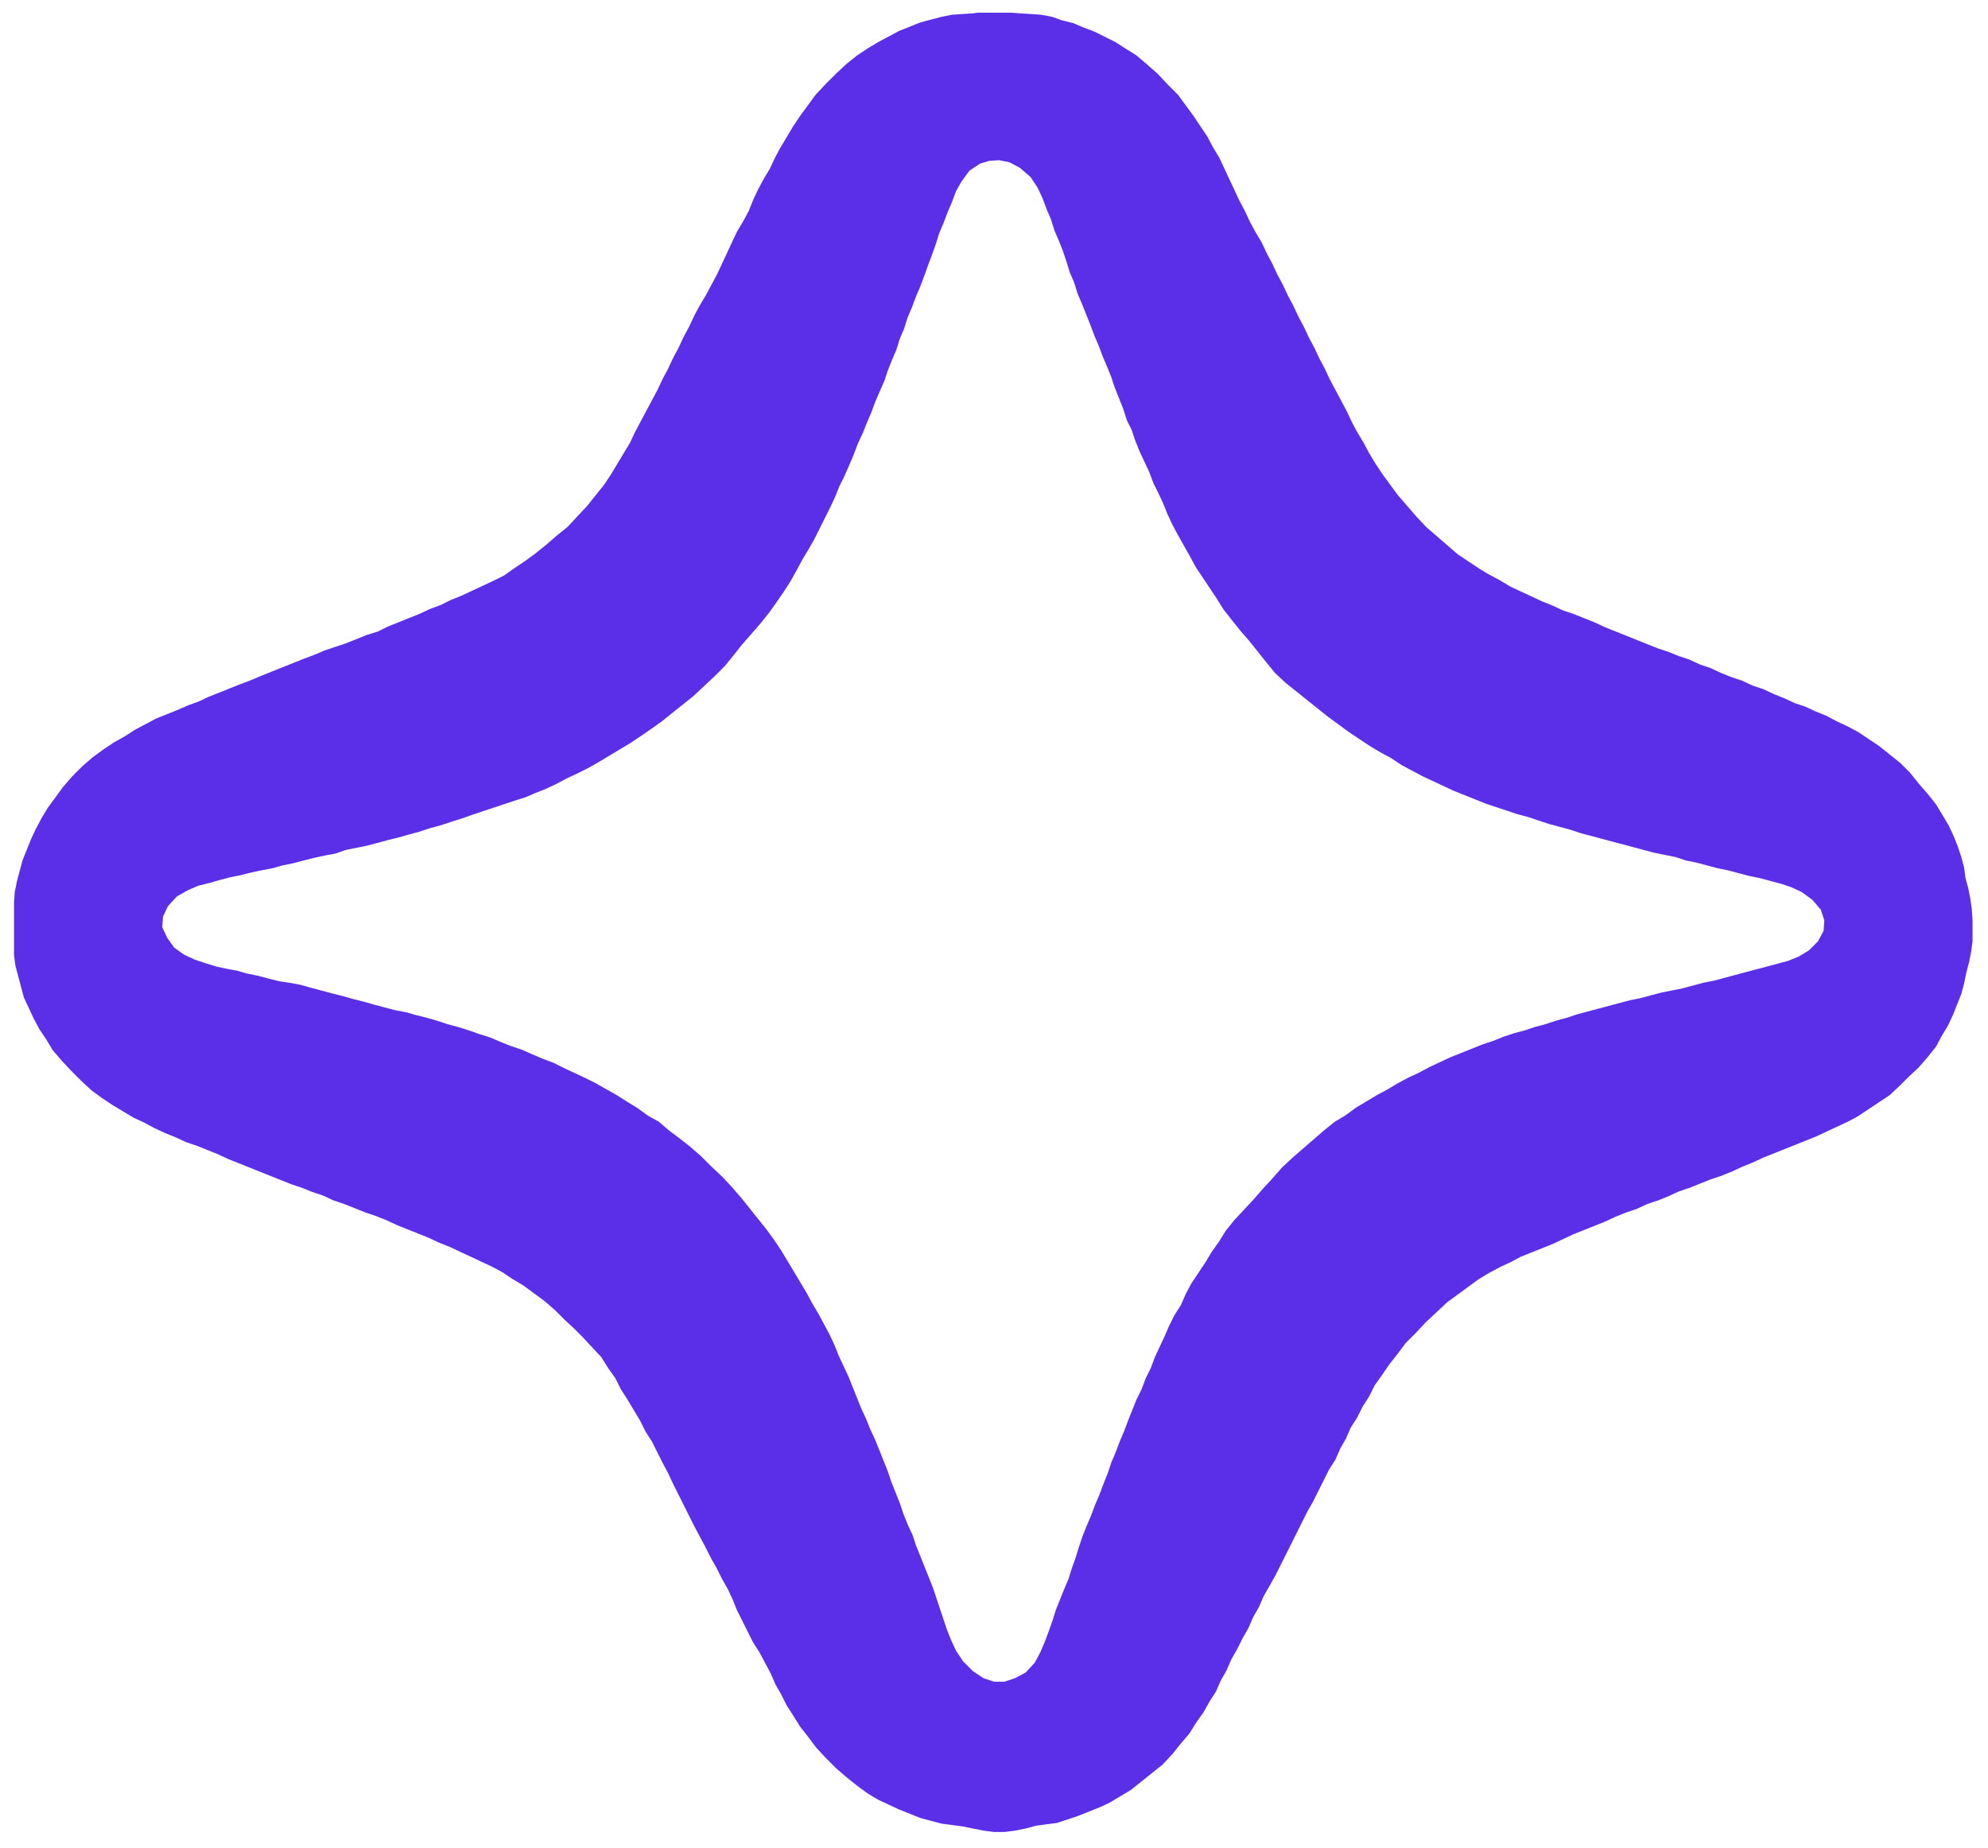
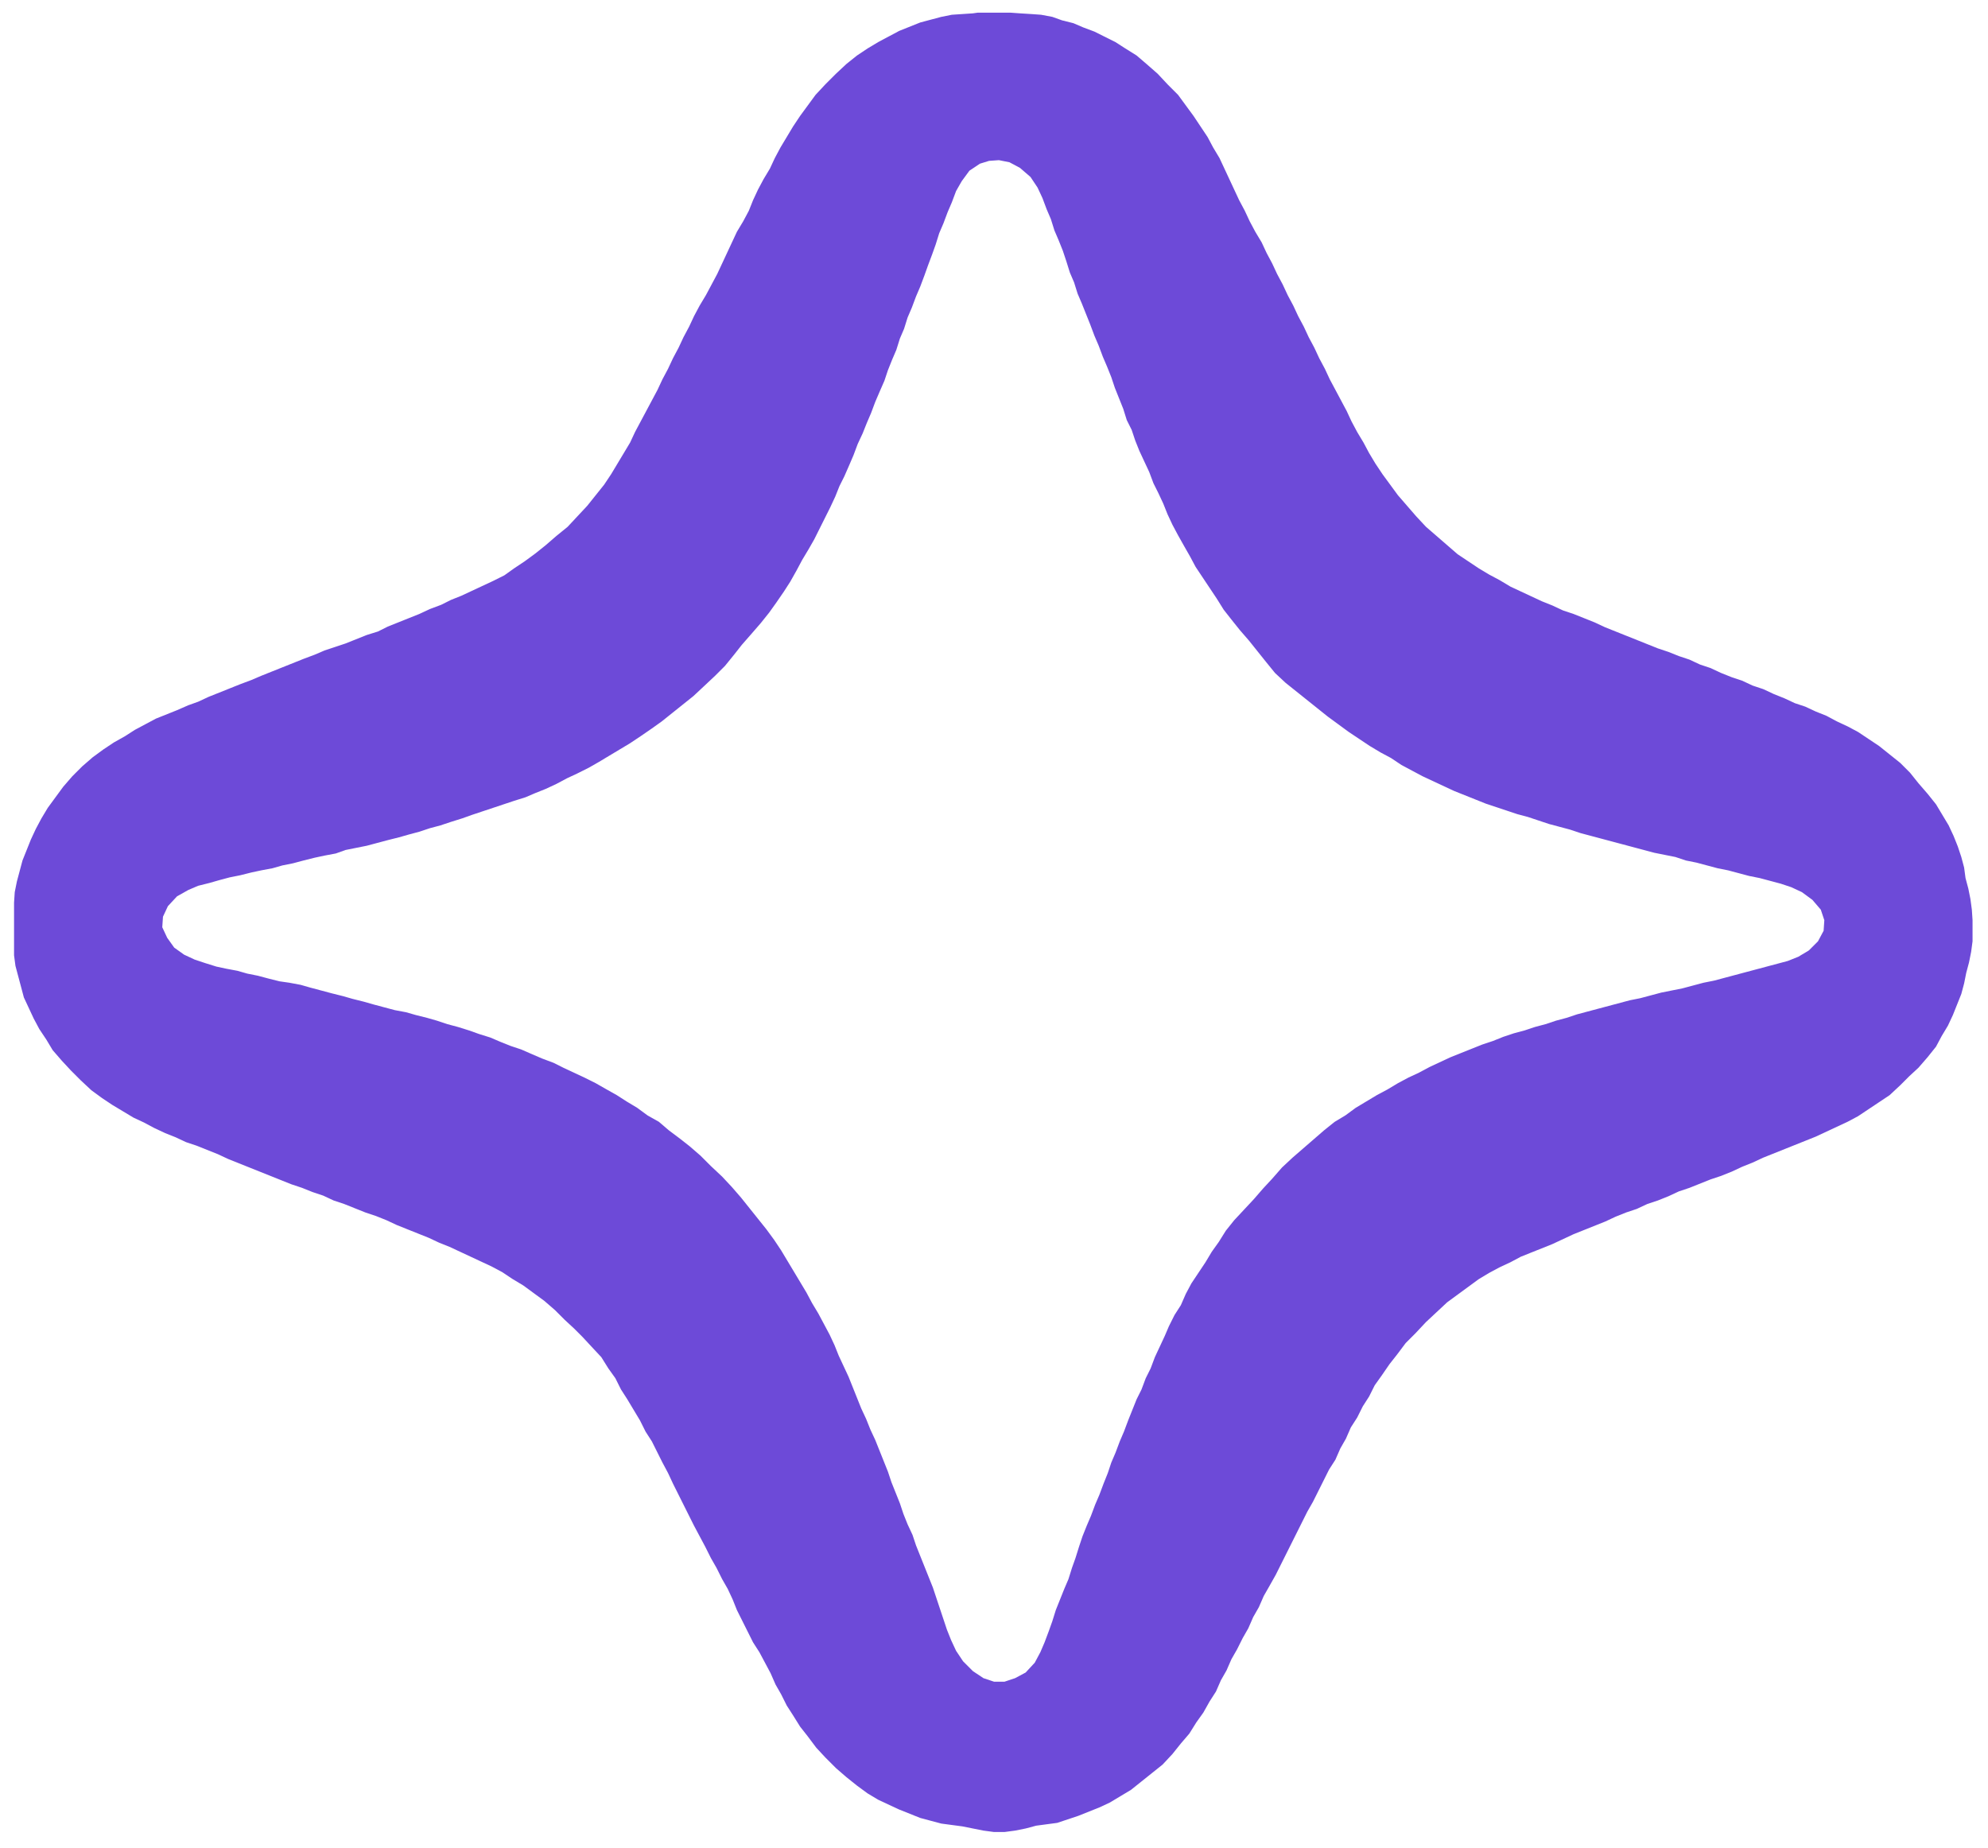
<svg xmlns="http://www.w3.org/2000/svg" viewBox="410 331 283 263">
-   <path fill="#5B2EE8" fill-rule="evenodd" d="M548.5 332.9 L547.0 333.0 L545.5 333.1 L544.0 333.4 L542.5 333.8 L541.0 334.2 L539.5 334.8 L538.0 335.4 L536.5 336.2 L535.0 337.0 L533.5 337.9 L532.0 338.9 L530.5 340.1 L529.0 341.5 L527.5 343.0 L526.1 344.5 L525.0 346.0 L523.9 347.5 L522.9 349.0 L522.0 350.5 L521.1 352.0 L520.3 353.5 L519.6 355.0 L518.7 356.5 L517.9 358.0 L517.2 359.5 L516.6 361.0 L515.8 362.5 L514.9 364.0 L514.2 365.5 L513.5 367.0 L512.8 368.5 L512.1 370.0 L511.3 371.5 L510.5 373.0 L509.6 374.5 L508.8 376.0 L508.1 377.5 L507.3 379.0 L506.6 380.5 L505.8 382.0 L505.1 383.5 L504.3 385.0 L503.6 386.5 L502.8 388.0 L502.0 389.5 L501.2 391.0 L500.4 392.5 L499.7 394.0 L498.8 395.5 L497.9 397.0 L497.0 398.5 L496.0 400.0 L494.8 401.5 L493.6 403.0 L492.2 404.5 L490.8 406.0 L489.2 407.3 L487.7 408.6 L486.2 409.8 L484.7 410.9 L483.2 411.9 L481.8 412.9 L480.2 413.7 L478.7 414.4 L477.2 415.1 L475.7 415.8 L474.2 416.4 L472.8 417.1 L471.2 417.7 L469.7 418.4 L468.2 419.0 L466.7 419.6 L465.2 420.2 L463.8 420.9 L462.2 421.4 L460.7 422.0 L459.2 422.6 L457.7 423.1 L456.2 423.6 L454.8 424.2 L453.2 424.8 L451.7 425.4 L450.2 426.0 L448.7 426.6 L447.2 427.2 L445.8 427.8 L444.2 428.4 L442.7 429.0 L441.2 429.6 L439.7 430.2 L438.2 430.9 L436.8 431.4 L435.2 432.1 L433.7 432.7 L432.2 433.3 L430.7 434.1 L429.2 434.9 L427.8 435.8 L426.2 436.7 L424.7 437.7 L423.2 438.8 L421.7 440.1 L420.3 441.5 L419.0 443.0 L417.9 444.5 L416.8 446.0 L415.9 447.5 L415.1 449.0 L414.4 450.5 L413.8 452.0 L413.2 453.5 L412.8 455.0 L412.4 456.5 L412.1 458.0 L412.0 459.5 L412.0 461.0 L412.0 462.5 L412.0 464.0 L412.0 465.5 L412.0 467.0 L412.2 468.5 L412.6 470.0 L413.0 471.5 L413.4 473.0 L414.1 474.5 L414.8 476.0 L415.6 477.5 L416.6 479.0 L417.5 480.5 L418.8 482.0 L420.1 483.4 L421.5 484.8 L423.0 486.2 L424.5 487.3 L426.0 488.3 L427.5 489.2 L429.0 490.1 L430.5 490.8 L432.0 491.6 L433.5 492.3 L435.0 492.9 L436.5 493.6 L438.0 494.1 L439.5 494.7 L441.0 495.3 L442.5 496.0 L444.0 496.6 L445.5 497.2 L447.0 497.8 L448.5 498.4 L450.0 499.0 L451.5 499.6 L453.0 500.1 L454.5 500.7 L456.0 501.2 L457.5 501.9 L459.0 502.4 L460.5 503.0 L462.0 503.6 L463.5 504.1 L465.0 504.7 L466.5 505.4 L468.0 506.0 L469.5 506.6 L471.0 507.2 L472.5 507.9 L474.0 508.5 L475.5 509.2 L477.0 509.9 L478.5 510.6 L480.0 511.3 L481.5 512.1 L483.0 513.1 L484.5 514.0 L486.0 515.1 L487.5 516.2 L489.0 517.5 L490.4 518.9 L491.7 520.1 L492.9 521.3 L494.2 522.7 L495.6 524.2 L496.6 525.8 L497.6 527.2 L498.4 528.8 L499.3 530.2 L500.2 531.7 L501.1 533.2 L501.9 534.8 L502.8 536.2 L503.6 537.8 L504.3 539.2 L505.1 540.7 L505.8 542.2 L506.6 543.8 L507.3 545.2 L508.1 546.8 L508.8 548.2 L509.6 549.7 L510.4 551.2 L511.2 552.8 L512.0 554.2 L512.8 555.8 L513.6 557.2 L514.3 558.7 L514.9 560.2 L515.7 561.8 L516.4 563.2 L517.2 564.8 L518.1 566.2 L518.9 567.7 L519.7 569.2 L520.4 570.8 L521.2 572.2 L522.0 573.8 L522.9 575.2 L523.9 576.8 L525.0 578.2 L526.2 579.8 L527.5 581.2 L529.0 582.7 L530.5 584.0 L532.0 585.2 L533.5 586.3 L535.0 587.2 L536.5 587.9 L538.0 588.6 L539.5 589.2 L541.0 589.8 L542.5 590.2 L544.0 590.6 L545.5 590.8 L547.0 591.0 L548.5 591.3 L550.0 591.6 L551.5 591.8 L553.0 591.8 L554.5 591.6 L556.0 591.3 L557.5 590.9 L559.0 590.7 L560.5 590.5 L562.0 590.0 L563.5 589.5 L565.0 588.9 L566.5 588.3 L568.0 587.6 L569.5 586.7 L571.0 585.8 L572.5 584.6 L574.0 583.4 L575.5 582.2 L576.9 580.7 L578.1 579.2 L579.3 577.8 L580.3 576.2 L581.3 574.8 L582.2 573.2 L583.1 571.8 L583.8 570.2 L584.6 568.8 L585.3 567.2 L586.1 565.8 L586.9 564.2 L587.7 562.8 L588.4 561.2 L589.2 559.8 L589.9 558.2 L590.7 556.8 L591.6 555.2 L592.3 553.8 L593.1 552.2 L593.8 550.8 L594.6 549.2 L595.3 547.8 L596.1 546.2 L596.9 544.8 L597.7 543.2 L598.4 541.8 L599.2 540.2 L600.1 538.8 L600.8 537.2 L601.6 535.8 L602.3 534.2 L603.2 532.8 L604.0 531.2 L604.9 529.8 L605.7 528.2 L606.7 526.8 L607.8 525.2 L608.9 523.8 L610.1 522.2 L611.5 520.8 L613.0 519.2 L614.5 517.8 L616.0 516.4 L617.5 515.3 L619.0 514.2 L620.5 513.1 L622.0 512.2 L623.5 511.4 L625.0 510.7 L626.5 509.9 L628.0 509.3 L629.5 508.7 L631.0 508.1 L632.5 507.4 L634.0 506.7 L635.5 506.1 L637.0 505.5 L638.5 504.9 L640.0 504.2 L641.5 503.6 L643.0 503.1 L644.5 502.4 L646.0 501.9 L647.5 501.3 L649.0 500.6 L650.5 500.1 L652.0 499.5 L653.5 498.9 L655.0 498.4 L656.5 497.8 L658.0 497.1 L659.5 496.5 L661.0 495.8 L662.5 495.2 L664.0 494.6 L665.5 494.0 L667.0 493.4 L668.5 492.8 L670.0 492.1 L671.5 491.4 L673.0 490.7 L674.5 489.9 L676.0 488.9 L677.5 487.9 L679.0 486.9 L680.5 485.5 L681.8 484.2 L683.1 483.0 L684.4 481.5 L685.6 480.0 L686.4 478.5 L687.3 477.0 L688.0 475.5 L688.6 474.0 L689.2 472.5 L689.6 471.0 L689.9 469.5 L690.3 468.0 L690.6 466.5 L690.8 465.0 L690.8 463.5 L690.8 462.0 L690.7 460.5 L690.5 459.0 L690.2 457.5 L689.8 456.0 L689.6 454.5 L689.2 453.0 L688.7 451.5 L688.1 450.0 L687.4 448.5 L686.5 447.0 L685.6 445.5 L684.4 444.0 L683.1 442.5 L681.9 441.0 L680.5 439.6 L679.0 438.4 L677.5 437.2 L676.0 436.2 L674.5 435.2 L673.0 434.4 L671.5 433.7 L670.0 432.9 L668.5 432.3 L667.0 431.6 L665.5 431.1 L664.0 430.4 L662.5 429.8 L661.0 429.1 L659.5 428.6 L658.0 427.9 L656.5 427.4 L655.0 426.8 L653.5 426.1 L652.0 425.6 L650.5 424.9 L649.0 424.4 L647.5 423.8 L646.0 423.3 L644.5 422.7 L643.0 422.1 L641.5 421.5 L640.0 420.9 L638.5 420.3 L637.0 419.6 L635.5 419.0 L634.0 418.4 L632.5 417.9 L631.0 417.2 L629.5 416.6 L628.0 415.9 L626.5 415.2 L625.0 414.5 L623.5 413.6 L622.0 412.8 L620.5 411.9 L619.0 410.9 L617.5 409.9 L616.0 408.6 L614.5 407.3 L613.0 406.0 L611.6 404.5 L610.3 403.0 L609.0 401.5 L607.9 400.0 L606.8 398.5 L605.8 397.0 L604.9 395.5 L604.1 394.0 L603.2 392.5 L602.4 391.0 L601.7 389.5 L600.9 388.0 L600.1 386.5 L599.3 385.0 L598.6 383.5 L597.8 382.0 L597.1 380.5 L596.3 379.0 L595.6 377.5 L594.8 376.0 L594.1 374.5 L593.3 373.0 L592.6 371.5 L591.8 370.0 L591.1 368.5 L590.3 367.0 L589.6 365.5 L588.7 364.0 L587.9 362.5 L587.2 361.0 L586.4 359.5 L585.7 358.0 L585.0 356.5 L584.3 355.0 L583.6 353.5 L582.7 352.0 L581.9 350.5 L580.9 349.0 L579.9 347.5 L578.8 346.0 L577.7 344.5 L576.2 343.0 L574.8 341.5 L573.2 340.1 L571.8 338.9 L570.2 337.9 L568.8 337.0 L567.2 336.2 L565.8 335.5 L564.2 334.9 L562.8 334.3 L561.2 333.9 L559.8 333.4 L558.2 333.1 L556.8 333.0 L555.2 332.9 L553.8 332.8 L552.2 332.8 L550.8 332.8 L549.2 332.8ZM550.8 353.9 L552.2 353.8 L553.7 354.1 L555.2 354.9 L556.7 356.2 L557.7 357.7 L558.4 359.2 L559.0 360.8 L559.6 362.2 L560.1 363.8 L560.7 365.2 L561.3 366.7 L561.8 368.2 L562.3 369.8 L562.9 371.2 L563.4 372.8 L564.0 374.2 L564.6 375.7 L565.2 377.2 L565.8 378.8 L566.4 380.2 L567.0 381.8 L567.6 383.2 L568.2 384.7 L568.7 386.2 L569.3 387.7 L569.9 389.2 L570.4 390.8 L571.1 392.2 L571.6 393.7 L572.2 395.2 L572.9 396.7 L573.6 398.2 L574.2 399.8 L574.9 401.2 L575.6 402.7 L576.2 404.2 L576.9 405.7 L577.7 407.2 L578.6 408.8 L579.4 410.2 L580.2 411.7 L581.2 413.2 L582.2 414.7 L583.2 416.2 L584.2 417.8 L585.3 419.2 L586.5 420.7 L587.8 422.2 L589.0 423.7 L590.2 425.2 L591.5 426.8 L593.0 428.2 L594.5 429.4 L596.0 430.6 L597.5 431.8 L599.0 433.0 L600.5 434.1 L602.0 435.2 L603.5 436.2 L605.0 437.2 L606.5 438.1 L608.0 438.9 L609.5 439.9 L611.0 440.7 L612.5 441.5 L614.0 442.2 L615.5 442.9 L617.0 443.6 L618.5 444.2 L620.0 444.8 L621.5 445.4 L623.0 445.9 L624.5 446.4 L626.0 446.9 L627.5 447.3 L629.0 447.8 L630.5 448.3 L632.0 448.7 L633.5 449.1 L635.0 449.6 L636.5 450.0 L638.0 450.4 L639.5 450.8 L641.0 451.2 L642.5 451.6 L644.0 452.0 L645.5 452.4 L647.0 452.7 L648.5 453.0 L650.0 453.5 L651.5 453.8 L653.0 454.2 L654.5 454.6 L656.0 454.9 L657.5 455.3 L659.0 455.7 L660.5 456.0 L662.0 456.4 L663.5 456.8 L665.0 457.3 L666.5 458.0 L668.0 459.1 L669.2 460.5 L669.7 462.0 L669.6 463.5 L668.8 465.0 L667.5 466.3 L666.0 467.2 L664.5 467.8 L663.0 468.2 L661.5 468.6 L660.0 469.0 L658.5 469.4 L657.0 469.8 L655.5 470.2 L654.0 470.6 L652.5 470.9 L651.0 471.3 L649.5 471.7 L648.0 472.0 L646.5 472.3 L645.0 472.7 L643.5 473.1 L642.0 473.4 L640.5 473.8 L639.0 474.2 L637.5 474.6 L636.0 475.0 L634.5 475.4 L633.0 475.9 L631.5 476.3 L630.0 476.8 L628.5 477.2 L627.0 477.7 L625.5 478.1 L624.0 478.6 L622.5 479.2 L621.0 479.7 L619.5 480.3 L618.0 480.9 L616.5 481.5 L615.0 482.2 L613.5 482.9 L612.0 483.7 L610.5 484.4 L609.0 485.2 L607.5 486.1 L606.0 486.9 L604.5 487.8 L603.0 488.7 L601.5 489.8 L600.0 490.7 L598.5 491.9 L597.0 493.2 L595.5 494.5 L594.0 495.8 L592.5 497.2 L591.1 498.8 L589.8 500.2 L588.5 501.7 L587.1 503.2 L585.7 504.7 L584.5 506.2 L583.5 507.8 L582.5 509.2 L581.6 510.7 L580.6 512.2 L579.6 513.7 L578.8 515.2 L578.1 516.8 L577.2 518.2 L576.4 519.8 L575.8 521.2 L575.1 522.7 L574.4 524.2 L573.8 525.8 L573.1 527.2 L572.5 528.8 L571.8 530.2 L571.2 531.7 L570.6 533.2 L570.0 534.8 L569.4 536.2 L568.8 537.8 L568.2 539.2 L567.7 540.7 L567.1 542.2 L566.5 543.8 L565.9 545.2 L565.3 546.8 L564.7 548.2 L564.1 549.7 L563.6 551.2 L563.1 552.8 L562.6 554.2 L562.1 555.8 L561.5 557.2 L560.9 558.7 L560.3 560.2 L559.8 561.8 L559.3 563.2 L558.7 564.8 L558.1 566.2 L557.3 567.7 L556.0 569.1 L554.5 569.9 L553.0 570.4 L551.5 570.4 L550.0 569.9 L548.5 568.9 L547.1 567.5 L546.1 566.0 L545.4 564.5 L544.8 563.0 L544.3 561.5 L543.8 560.0 L543.3 558.5 L542.8 557.0 L542.2 555.5 L541.6 554.0 L541.0 552.5 L540.4 551.0 L539.9 549.5 L539.2 548.0 L538.6 546.5 L538.1 545.0 L537.5 543.5 L536.9 542.0 L536.4 540.5 L535.8 539.0 L535.2 537.5 L534.6 536.0 L533.9 534.5 L533.3 533.0 L532.6 531.5 L532.0 530.0 L531.4 528.5 L530.8 527.0 L530.1 525.5 L529.4 524.0 L528.8 522.5 L528.1 521.0 L527.3 519.5 L526.5 518.0 L525.6 516.5 L524.8 515.0 L523.9 513.5 L523.0 512.0 L522.1 510.5 L521.2 509.0 L520.2 507.5 L519.1 506.0 L517.9 504.5 L516.7 503.0 L515.5 501.5 L514.2 500.0 L512.8 498.5 L511.2 497.0 L509.7 495.5 L508.2 494.2 L506.8 493.1 L505.2 491.9 L503.8 490.7 L502.2 489.8 L500.7 488.7 L499.2 487.8 L497.8 486.9 L496.2 486.0 L494.8 485.2 L493.2 484.4 L491.7 483.7 L490.2 483.0 L488.8 482.3 L487.2 481.7 L485.8 481.1 L484.2 480.4 L482.7 479.9 L481.2 479.3 L479.8 478.7 L478.2 478.2 L476.8 477.7 L475.2 477.2 L473.7 476.8 L472.2 476.3 L470.8 475.9 L469.2 475.5 L467.8 475.1 L466.2 474.8 L464.7 474.4 L463.2 474.0 L461.8 473.6 L460.2 473.2 L458.8 472.8 L457.2 472.4 L455.7 472.0 L454.2 471.6 L452.8 471.2 L451.2 470.9 L449.8 470.7 L448.2 470.3 L446.7 469.9 L445.2 469.6 L443.8 469.2 L442.2 468.9 L440.8 468.6 L439.2 468.1 L437.7 467.6 L436.2 466.9 L434.8 465.9 L433.8 464.5 L433.1 463.0 L433.2 461.5 L433.9 460.0 L435.2 458.6 L436.8 457.7 L438.2 457.1 L439.8 456.7 L441.2 456.3 L442.7 455.9 L444.2 455.6 L445.8 455.2 L447.2 454.9 L448.8 454.6 L450.2 454.2 L451.7 453.9 L453.2 453.5 L454.8 453.1 L456.2 452.8 L457.8 452.5 L459.2 452.0 L460.7 451.7 L462.2 451.4 L463.7 451.0 L465.2 450.6 L466.8 450.2 L468.2 449.8 L469.7 449.4 L471.2 448.9 L472.7 448.5 L474.2 448.0 L475.8 447.5 L477.2 447.0 L478.7 446.5 L480.2 446.0 L481.7 445.5 L483.2 445.0 L484.8 444.5 L486.2 443.9 L487.7 443.3 L489.2 442.6 L490.7 441.8 L492.2 441.1 L493.8 440.3 L495.2 439.5 L496.7 438.6 L498.2 437.7 L499.7 436.8 L501.2 435.8 L502.8 434.7 L504.2 433.7 L505.7 432.5 L507.2 431.3 L508.7 430.1 L510.2 428.7 L511.8 427.2 L513.2 425.8 L514.5 424.2 L515.6 422.8 L517.0 421.2 L518.3 419.7 L519.5 418.2 L520.5 416.8 L521.6 415.2 L522.5 413.8 L523.4 412.2 L524.2 410.7 L525.1 409.2 L525.9 407.8 L526.7 406.2 L527.4 404.8 L528.2 403.2 L528.9 401.7 L529.5 400.2 L530.2 398.8 L530.9 397.2 L531.5 395.8 L532.1 394.2 L532.8 392.7 L533.4 391.2 L534.0 389.8 L534.6 388.2 L535.2 386.8 L535.9 385.2 L536.4 383.7 L537.0 382.2 L537.6 380.8 L538.1 379.2 L538.7 377.8 L539.2 376.2 L539.8 374.8 L540.4 373.2 L541.0 371.8 L541.6 370.2 L542.1 368.8 L542.7 367.2 L543.2 365.8 L543.7 364.2 L544.3 362.8 L544.9 361.2 L545.5 359.8 L546.1 358.2 L546.9 356.8 L548.0 355.3 L549.5 354.3Z" />
+   <path fill="#6D4AD8" fill-rule="evenodd" d="M548.5 332.9 L547.0 333.0 L545.5 333.1 L544.0 333.4 L542.5 333.8 L541.0 334.2 L539.5 334.8 L538.0 335.4 L536.5 336.2 L535.0 337.0 L533.5 337.9 L532.0 338.9 L530.5 340.1 L529.0 341.5 L527.5 343.0 L526.1 344.5 L525.0 346.0 L523.9 347.5 L522.9 349.0 L522.0 350.5 L521.1 352.0 L520.3 353.5 L519.6 355.0 L518.7 356.5 L517.9 358.0 L517.2 359.5 L516.6 361.0 L515.8 362.5 L514.9 364.0 L514.2 365.5 L513.5 367.0 L512.8 368.5 L512.1 370.0 L511.3 371.5 L510.5 373.0 L509.6 374.5 L508.8 376.0 L508.1 377.5 L507.3 379.0 L506.6 380.5 L505.8 382.0 L505.1 383.5 L504.3 385.0 L503.6 386.5 L502.8 388.0 L502.0 389.5 L501.2 391.0 L500.4 392.5 L499.7 394.0 L498.8 395.5 L497.9 397.0 L497.0 398.5 L496.0 400.0 L494.8 401.5 L493.6 403.0 L492.2 404.5 L490.8 406.0 L489.2 407.3 L487.7 408.6 L486.2 409.8 L484.7 410.9 L483.2 411.9 L481.8 412.9 L480.2 413.7 L478.7 414.4 L477.2 415.1 L475.7 415.8 L474.2 416.4 L472.8 417.1 L471.2 417.7 L469.7 418.4 L468.2 419.0 L466.7 419.6 L465.2 420.2 L463.8 420.9 L462.2 421.4 L460.7 422.0 L459.2 422.6 L457.7 423.1 L456.2 423.6 L454.8 424.2 L453.2 424.8 L451.7 425.4 L450.2 426.0 L448.7 426.6 L447.2 427.2 L445.8 427.8 L444.2 428.4 L442.7 429.0 L441.2 429.6 L439.7 430.2 L438.2 430.9 L436.8 431.4 L435.2 432.1 L433.7 432.7 L432.2 433.3 L430.7 434.1 L429.2 434.9 L427.8 435.8 L426.2 436.7 L424.7 437.7 L423.2 438.8 L421.7 440.1 L420.3 441.5 L419.0 443.0 L417.9 444.5 L416.8 446.0 L415.9 447.5 L415.1 449.0 L414.4 450.5 L413.8 452.0 L413.2 453.5 L412.8 455.0 L412.4 456.5 L412.1 458.0 L412.0 459.5 L412.0 461.0 L412.0 462.5 L412.0 464.0 L412.0 465.5 L412.0 467.0 L412.2 468.5 L412.6 470.0 L413.0 471.5 L413.4 473.0 L414.1 474.5 L414.8 476.0 L415.6 477.5 L416.6 479.0 L417.5 480.5 L418.8 482.0 L420.1 483.4 L421.5 484.8 L423.0 486.2 L424.5 487.3 L426.0 488.3 L427.5 489.2 L429.0 490.1 L430.5 490.8 L432.0 491.6 L433.5 492.3 L435.0 492.9 L436.5 493.6 L438.0 494.1 L439.5 494.7 L441.0 495.3 L442.5 496.0 L444.0 496.6 L445.5 497.2 L447.0 497.8 L448.5 498.4 L450.0 499.0 L451.5 499.6 L453.0 500.1 L454.5 500.7 L456.0 501.2 L457.5 501.9 L459.0 502.4 L460.5 503.0 L462.0 503.6 L463.5 504.1 L465.0 504.7 L466.5 505.4 L468.0 506.0 L469.5 506.6 L471.0 507.2 L472.5 507.9 L474.0 508.5 L475.5 509.2 L477.0 509.9 L478.5 510.6 L480.0 511.3 L481.5 512.1 L483.0 513.1 L484.5 514.0 L486.0 515.1 L487.5 516.2 L489.0 517.5 L490.4 518.9 L491.7 520.1 L492.9 521.3 L494.2 522.7 L495.6 524.2 L496.6 525.8 L497.6 527.2 L498.4 528.8 L499.3 530.2 L500.2 531.7 L501.1 533.2 L501.9 534.8 L502.8 536.2 L503.6 537.8 L504.3 539.2 L505.1 540.7 L505.8 542.2 L506.6 543.8 L507.3 545.2 L508.1 546.8 L508.8 548.2 L509.6 549.7 L510.4 551.2 L511.2 552.8 L512.0 554.2 L512.8 555.8 L513.6 557.2 L514.3 558.7 L514.9 560.2 L515.7 561.8 L516.4 563.2 L517.2 564.8 L518.1 566.2 L518.9 567.7 L519.7 569.2 L520.4 570.8 L521.2 572.2 L522.0 573.8 L522.9 575.2 L523.9 576.8 L525.0 578.2 L526.2 579.8 L527.5 581.2 L529.0 582.7 L530.5 584.0 L532.0 585.2 L533.5 586.3 L535.0 587.2 L536.5 587.9 L538.0 588.6 L539.5 589.2 L541.0 589.8 L542.5 590.2 L544.0 590.6 L545.5 590.8 L547.0 591.0 L548.5 591.3 L550.0 591.6 L551.5 591.8 L553.0 591.8 L554.5 591.6 L556.0 591.3 L557.5 590.9 L559.0 590.7 L560.5 590.5 L562.0 590.0 L563.5 589.5 L565.0 588.9 L566.5 588.3 L568.0 587.6 L569.5 586.7 L571.0 585.8 L572.5 584.6 L574.0 583.4 L575.5 582.2 L576.9 580.7 L578.1 579.2 L579.3 577.8 L580.3 576.2 L581.3 574.8 L582.2 573.2 L583.1 571.8 L583.8 570.2 L584.6 568.8 L585.3 567.2 L586.1 565.8 L586.9 564.2 L587.7 562.8 L588.4 561.2 L589.2 559.8 L589.9 558.2 L590.7 556.8 L591.6 555.2 L592.3 553.8 L593.1 552.2 L593.8 550.8 L594.6 549.2 L595.3 547.8 L596.1 546.2 L596.9 544.8 L597.7 543.2 L598.4 541.8 L599.2 540.2 L600.1 538.8 L600.8 537.2 L601.6 535.8 L602.3 534.2 L603.2 532.8 L604.0 531.2 L604.9 529.8 L605.7 528.2 L606.7 526.8 L607.8 525.2 L608.9 523.8 L610.1 522.2 L611.5 520.8 L613.0 519.2 L614.5 517.8 L616.0 516.4 L617.5 515.3 L619.0 514.2 L620.5 513.1 L622.0 512.2 L623.5 511.4 L625.0 510.7 L626.5 509.9 L628.0 509.3 L629.5 508.7 L631.0 508.1 L632.5 507.4 L634.0 506.7 L635.5 506.1 L637.0 505.5 L638.5 504.9 L640.0 504.2 L641.5 503.6 L643.0 503.1 L644.5 502.4 L646.0 501.9 L647.5 501.3 L649.0 500.6 L650.5 500.1 L652.0 499.5 L653.5 498.9 L655.0 498.4 L656.5 497.8 L658.0 497.1 L659.5 496.5 L661.0 495.8 L662.5 495.2 L664.0 494.6 L665.5 494.0 L667.0 493.4 L668.5 492.8 L670.0 492.1 L671.5 491.4 L673.0 490.7 L674.5 489.9 L676.0 488.9 L677.5 487.9 L679.0 486.9 L680.5 485.5 L681.8 484.2 L683.1 483.0 L684.4 481.5 L685.6 480.0 L686.4 478.5 L687.3 477.0 L688.0 475.5 L688.6 474.0 L689.2 472.5 L689.6 471.0 L689.9 469.5 L690.3 468.0 L690.6 466.5 L690.8 465.0 L690.8 463.5 L690.8 462.0 L690.7 460.5 L690.5 459.0 L690.2 457.5 L689.8 456.0 L689.6 454.5 L689.2 453.0 L688.7 451.5 L688.1 450.0 L687.4 448.5 L686.5 447.0 L685.6 445.5 L684.4 444.0 L683.1 442.5 L681.9 441.0 L680.5 439.6 L679.0 438.4 L677.5 437.2 L676.0 436.2 L674.5 435.2 L673.0 434.4 L671.5 433.7 L670.0 432.9 L668.5 432.3 L667.0 431.6 L665.5 431.1 L664.0 430.4 L662.5 429.8 L661.0 429.1 L659.5 428.6 L658.0 427.9 L656.5 427.4 L655.0 426.8 L653.5 426.1 L652.0 425.6 L650.5 424.9 L649.0 424.4 L647.5 423.8 L646.0 423.3 L644.5 422.7 L643.0 422.1 L641.5 421.5 L640.0 420.9 L638.5 420.3 L637.0 419.6 L635.5 419.0 L634.0 418.4 L632.5 417.9 L631.0 417.2 L629.5 416.6 L628.0 415.9 L626.5 415.2 L625.0 414.5 L623.5 413.6 L622.0 412.8 L620.5 411.9 L619.0 410.9 L617.5 409.9 L616.0 408.6 L614.5 407.3 L613.0 406.0 L611.6 404.5 L610.3 403.0 L609.0 401.5 L607.9 400.0 L606.8 398.5 L605.8 397.0 L604.9 395.5 L604.1 394.0 L603.2 392.5 L602.4 391.0 L601.7 389.5 L600.9 388.0 L600.1 386.5 L599.3 385.0 L598.6 383.5 L597.8 382.0 L597.1 380.5 L596.3 379.0 L595.6 377.5 L594.8 376.0 L594.1 374.5 L593.3 373.0 L592.6 371.5 L591.8 370.0 L591.1 368.5 L590.3 367.0 L589.6 365.5 L588.7 364.0 L587.9 362.5 L587.2 361.0 L586.4 359.5 L585.7 358.0 L585.0 356.5 L584.3 355.0 L583.6 353.5 L582.7 352.0 L581.9 350.5 L580.9 349.0 L579.9 347.5 L578.8 346.0 L577.7 344.5 L576.2 343.0 L574.8 341.5 L573.2 340.1 L571.8 338.9 L570.2 337.9 L568.8 337.0 L567.2 336.2 L565.8 335.5 L564.2 334.9 L562.8 334.3 L561.2 333.9 L559.8 333.4 L558.2 333.1 L556.8 333.0 L555.2 332.9 L553.8 332.8 L552.2 332.8 L550.8 332.8 L549.2 332.8ZM550.8 353.9 L552.2 353.8 L553.7 354.1 L555.2 354.9 L556.7 356.2 L557.7 357.7 L558.4 359.2 L559.0 360.8 L559.6 362.2 L560.1 363.8 L560.7 365.2 L561.3 366.7 L561.8 368.2 L562.3 369.8 L562.9 371.2 L563.4 372.8 L564.0 374.2 L564.6 375.7 L565.2 377.2 L565.8 378.8 L566.4 380.2 L567.0 381.8 L567.6 383.2 L568.2 384.7 L568.7 386.2 L569.3 387.7 L569.9 389.2 L570.4 390.8 L571.1 392.2 L571.6 393.7 L572.2 395.2 L572.9 396.7 L573.6 398.2 L574.2 399.8 L574.9 401.2 L575.6 402.7 L576.2 404.2 L576.9 405.7 L577.7 407.2 L578.6 408.8 L579.4 410.2 L580.2 411.7 L581.2 413.2 L582.2 414.7 L583.2 416.2 L584.2 417.8 L585.3 419.2 L586.5 420.7 L587.8 422.2 L589.0 423.7 L590.2 425.2 L591.5 426.8 L593.0 428.2 L594.5 429.4 L596.0 430.6 L597.5 431.8 L599.0 433.0 L600.5 434.1 L602.0 435.2 L603.5 436.2 L605.0 437.2 L606.5 438.1 L608.0 438.9 L609.5 439.9 L611.0 440.7 L612.5 441.5 L614.0 442.2 L615.5 442.9 L617.0 443.6 L618.5 444.2 L620.0 444.8 L621.5 445.4 L623.0 445.9 L624.5 446.4 L626.0 446.9 L627.5 447.3 L629.0 447.8 L630.5 448.3 L632.0 448.7 L633.5 449.1 L635.0 449.6 L636.5 450.0 L638.0 450.4 L639.5 450.8 L641.0 451.2 L642.5 451.6 L644.0 452.0 L645.5 452.4 L647.0 452.7 L648.5 453.0 L650.0 453.5 L651.5 453.8 L653.0 454.2 L654.5 454.6 L656.0 454.9 L657.5 455.3 L659.0 455.7 L660.5 456.0 L662.0 456.4 L663.5 456.8 L665.0 457.3 L666.5 458.0 L668.0 459.1 L669.2 460.5 L669.7 462.0 L669.6 463.5 L668.8 465.0 L667.5 466.3 L666.0 467.2 L664.5 467.8 L663.0 468.2 L661.5 468.6 L660.0 469.0 L658.5 469.4 L657.0 469.8 L655.5 470.2 L654.0 470.6 L652.5 470.9 L651.0 471.3 L649.5 471.7 L648.0 472.0 L646.5 472.3 L645.0 472.7 L643.5 473.1 L642.0 473.4 L640.5 473.8 L639.0 474.2 L637.5 474.6 L636.0 475.0 L634.5 475.4 L633.0 475.9 L631.5 476.3 L630.0 476.8 L628.5 477.2 L627.0 477.7 L625.5 478.1 L624.0 478.6 L622.5 479.2 L621.0 479.7 L619.5 480.3 L618.0 480.9 L616.5 481.5 L615.0 482.2 L613.5 482.9 L612.0 483.7 L610.5 484.4 L609.0 485.2 L607.5 486.1 L606.0 486.9 L604.5 487.8 L603.0 488.7 L601.5 489.8 L600.0 490.7 L598.5 491.9 L597.0 493.2 L595.5 494.5 L594.0 495.8 L592.5 497.2 L591.1 498.8 L589.8 500.2 L588.5 501.7 L587.1 503.2 L585.7 504.7 L584.5 506.2 L583.5 507.8 L582.5 509.2 L581.6 510.7 L580.6 512.2 L579.6 513.7 L578.8 515.2 L578.1 516.8 L577.2 518.2 L576.4 519.8 L575.8 521.2 L575.1 522.7 L574.4 524.2 L573.8 525.8 L573.1 527.2 L572.5 528.8 L571.8 530.2 L571.2 531.7 L570.6 533.2 L570.0 534.8 L569.4 536.2 L568.8 537.8 L568.2 539.2 L567.7 540.7 L567.1 542.2 L566.5 543.8 L565.9 545.2 L565.3 546.8 L564.7 548.2 L564.1 549.7 L563.6 551.2 L563.1 552.8 L562.6 554.2 L562.1 555.8 L561.5 557.2 L560.9 558.7 L560.3 560.2 L559.8 561.8 L559.3 563.2 L558.7 564.8 L558.1 566.2 L557.3 567.7 L556.0 569.1 L554.5 569.9 L553.0 570.4 L551.5 570.4 L550.0 569.9 L548.5 568.9 L547.1 567.5 L546.1 566.0 L545.4 564.5 L544.8 563.0 L544.3 561.5 L543.8 560.0 L543.3 558.5 L542.8 557.0 L542.2 555.5 L541.6 554.0 L541.0 552.5 L540.4 551.0 L539.9 549.5 L539.2 548.0 L538.6 546.5 L538.1 545.0 L537.5 543.5 L536.9 542.0 L536.4 540.5 L535.8 539.0 L535.2 537.5 L534.6 536.0 L533.9 534.5 L533.3 533.0 L532.6 531.5 L532.0 530.0 L531.4 528.5 L530.8 527.0 L530.1 525.5 L529.4 524.0 L528.8 522.5 L528.1 521.0 L527.3 519.5 L526.5 518.0 L525.6 516.5 L524.8 515.0 L523.9 513.5 L523.0 512.0 L522.1 510.5 L521.2 509.0 L520.2 507.5 L519.1 506.0 L517.9 504.5 L516.7 503.0 L515.5 501.5 L514.2 500.0 L512.8 498.5 L511.2 497.0 L509.7 495.5 L508.2 494.2 L506.8 493.1 L505.2 491.9 L503.8 490.7 L502.2 489.8 L500.7 488.7 L499.2 487.8 L497.8 486.9 L496.2 486.0 L494.8 485.2 L493.2 484.4 L491.7 483.7 L490.2 483.0 L488.8 482.3 L487.2 481.7 L485.8 481.1 L484.2 480.4 L482.7 479.9 L481.2 479.3 L479.8 478.7 L478.2 478.2 L476.8 477.7 L475.2 477.2 L473.7 476.8 L472.2 476.3 L470.8 475.9 L469.2 475.5 L467.8 475.1 L466.2 474.8 L464.7 474.4 L463.2 474.0 L461.8 473.6 L460.2 473.2 L458.8 472.8 L457.2 472.4 L455.7 472.0 L454.2 471.6 L452.8 471.2 L451.2 470.9 L449.8 470.7 L448.2 470.3 L446.7 469.9 L445.2 469.6 L443.8 469.2 L442.2 468.9 L440.8 468.6 L439.2 468.1 L437.7 467.6 L436.2 466.9 L434.8 465.9 L433.8 464.5 L433.1 463.0 L433.2 461.5 L433.9 460.0 L435.2 458.6 L436.8 457.7 L438.2 457.1 L439.8 456.7 L441.2 456.3 L442.7 455.9 L444.2 455.6 L445.8 455.2 L447.2 454.9 L448.8 454.6 L450.2 454.2 L451.7 453.9 L453.2 453.5 L454.8 453.1 L456.2 452.8 L457.8 452.5 L459.2 452.0 L460.7 451.7 L462.2 451.4 L463.7 451.0 L465.2 450.6 L466.8 450.2 L468.2 449.8 L469.7 449.4 L471.2 448.9 L472.7 448.5 L474.2 448.0 L475.8 447.5 L477.2 447.0 L478.7 446.5 L480.2 446.0 L481.7 445.5 L483.2 445.0 L484.8 444.5 L486.2 443.9 L487.7 443.3 L489.2 442.6 L490.7 441.8 L492.2 441.1 L493.8 440.3 L495.2 439.5 L496.7 438.6 L498.2 437.7 L499.7 436.8 L501.2 435.8 L502.8 434.7 L504.2 433.7 L505.7 432.5 L507.2 431.3 L508.7 430.1 L510.2 428.7 L511.8 427.2 L513.2 425.8 L514.5 424.2 L515.6 422.8 L517.0 421.2 L518.3 419.7 L519.5 418.2 L520.5 416.8 L521.6 415.2 L522.5 413.8 L523.4 412.2 L524.2 410.7 L525.1 409.2 L525.9 407.8 L526.7 406.2 L527.4 404.8 L528.2 403.2 L528.9 401.7 L529.5 400.2 L530.2 398.8 L530.9 397.2 L531.5 395.8 L532.1 394.2 L532.8 392.7 L533.4 391.2 L534.0 389.8 L534.6 388.2 L535.2 386.8 L535.9 385.2 L536.4 383.7 L537.0 382.2 L537.6 380.8 L538.1 379.2 L538.7 377.8 L539.2 376.2 L539.8 374.8 L540.4 373.2 L541.0 371.8 L541.6 370.2 L542.1 368.8 L542.7 367.2 L543.2 365.8 L543.7 364.2 L544.3 362.8 L544.9 361.2 L545.5 359.8 L546.1 358.2 L546.9 356.8 L548.0 355.3 L549.5 354.3Z" />
</svg>
